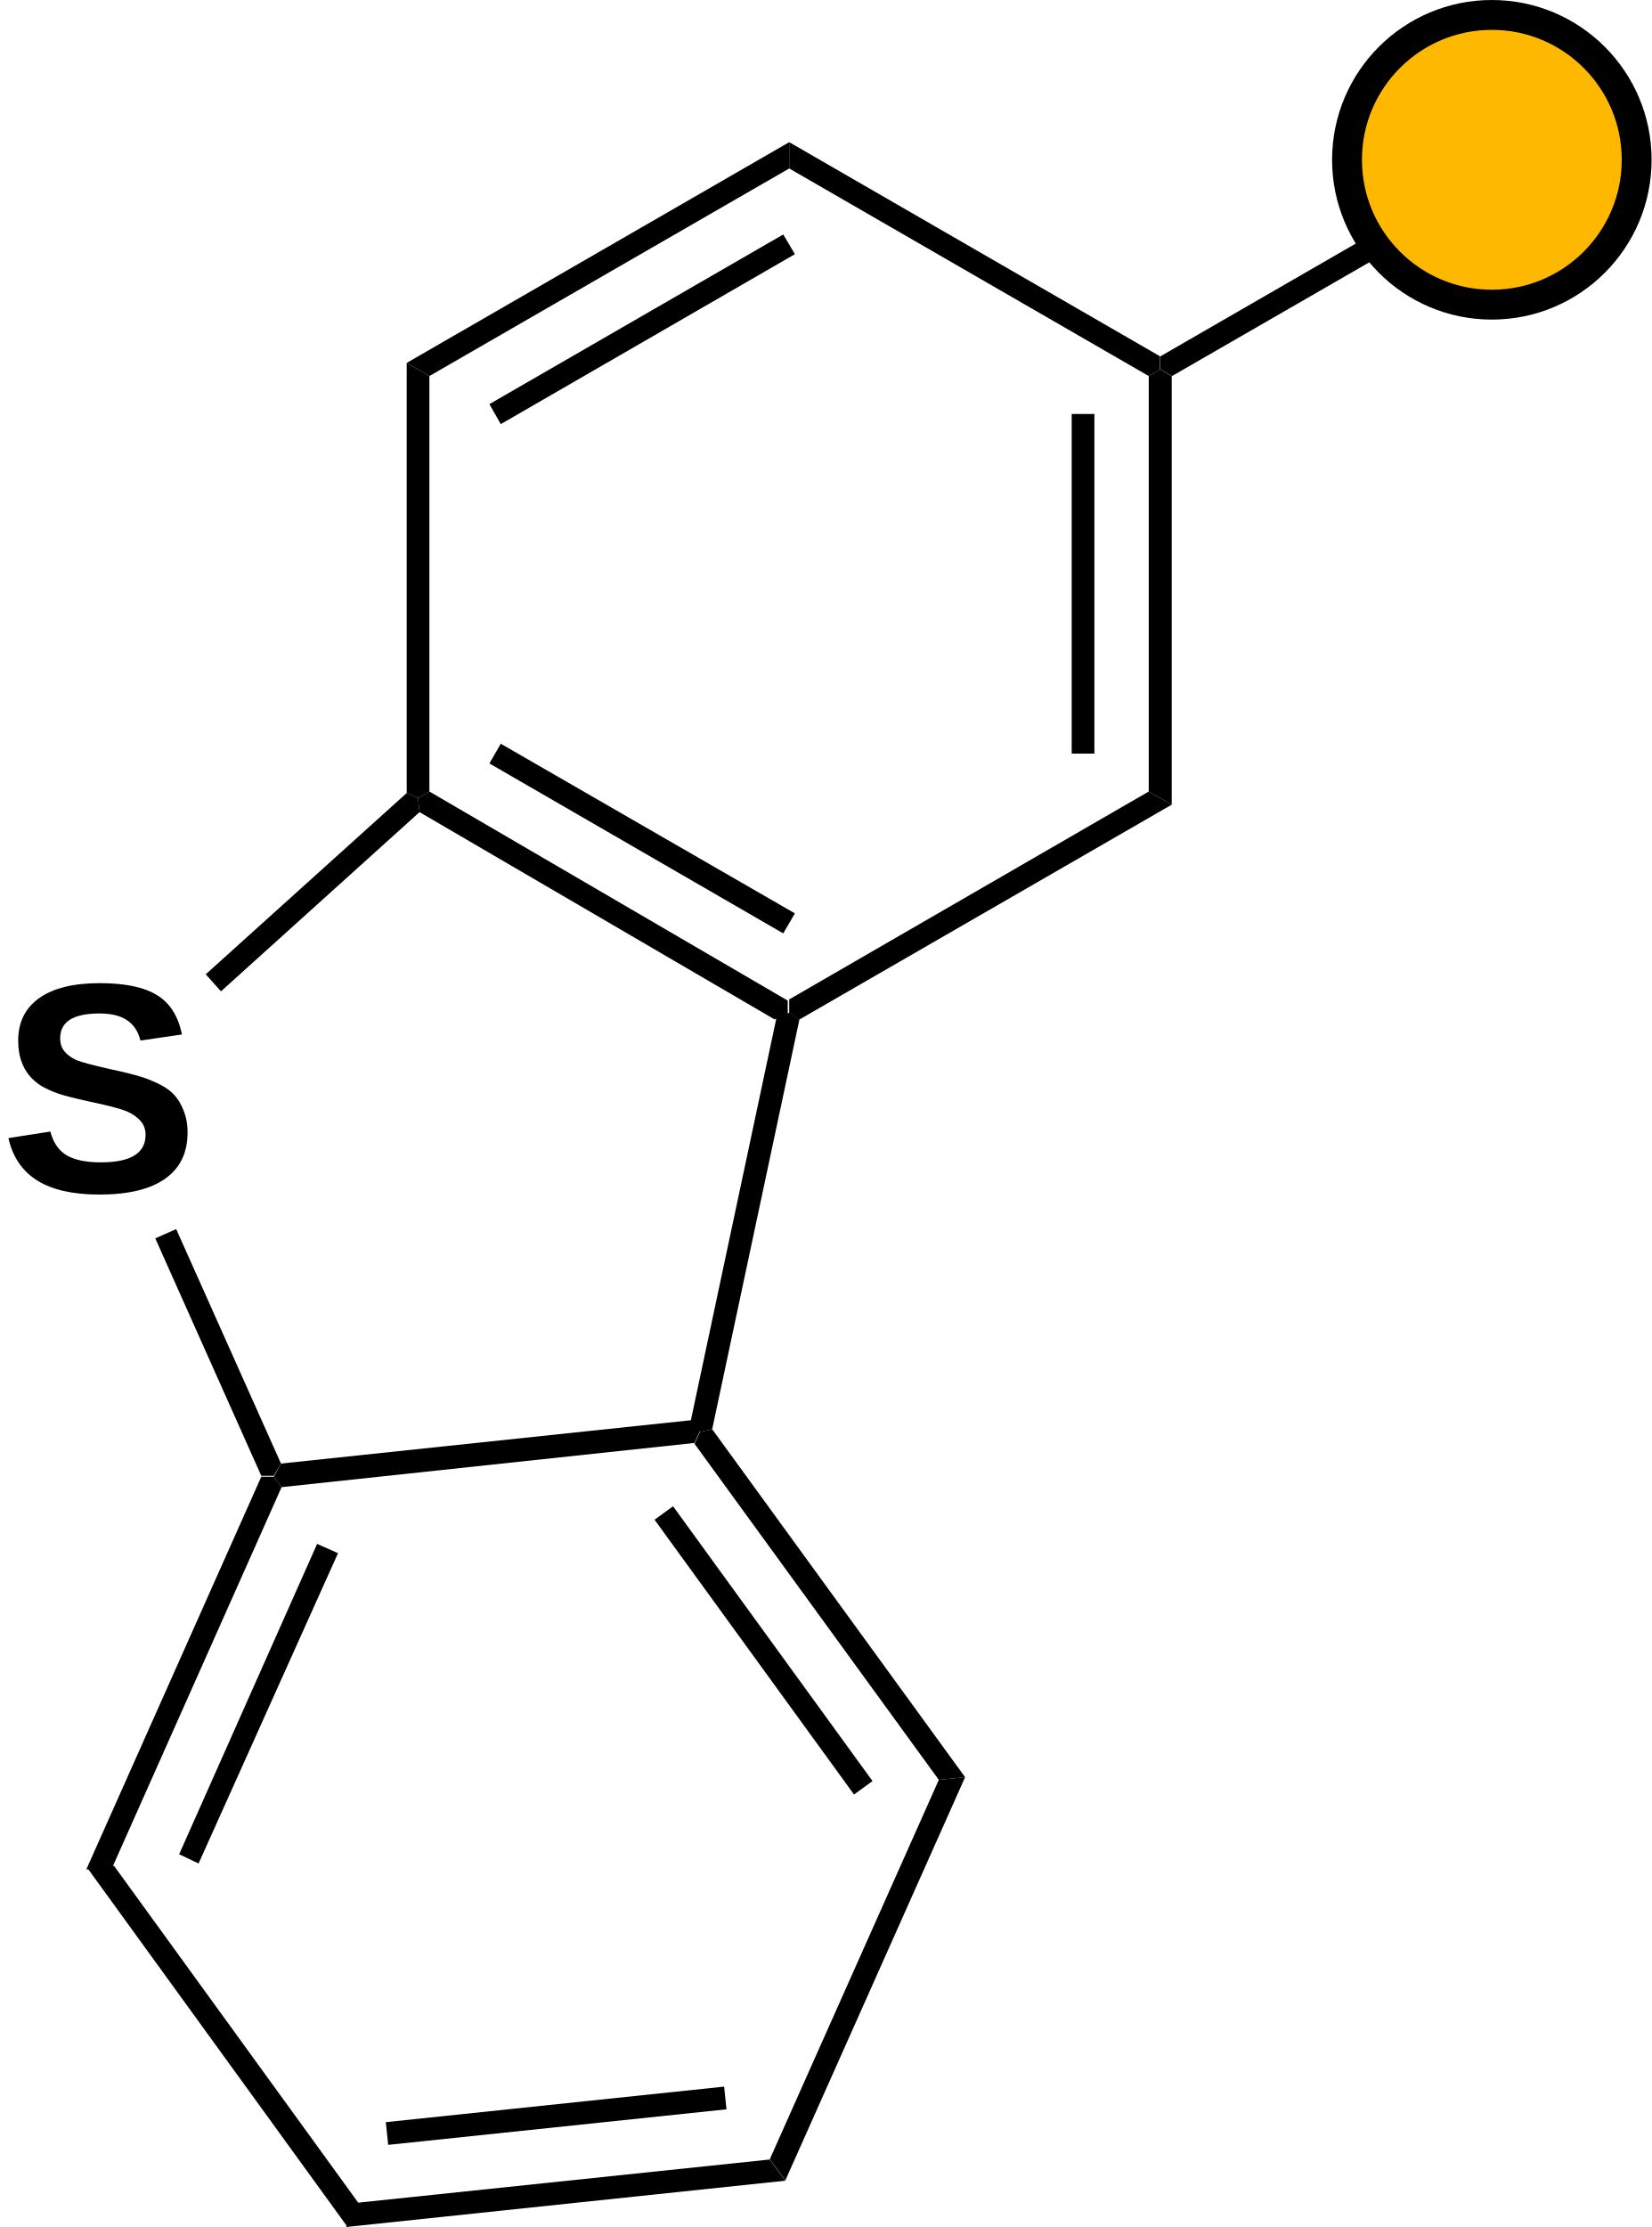
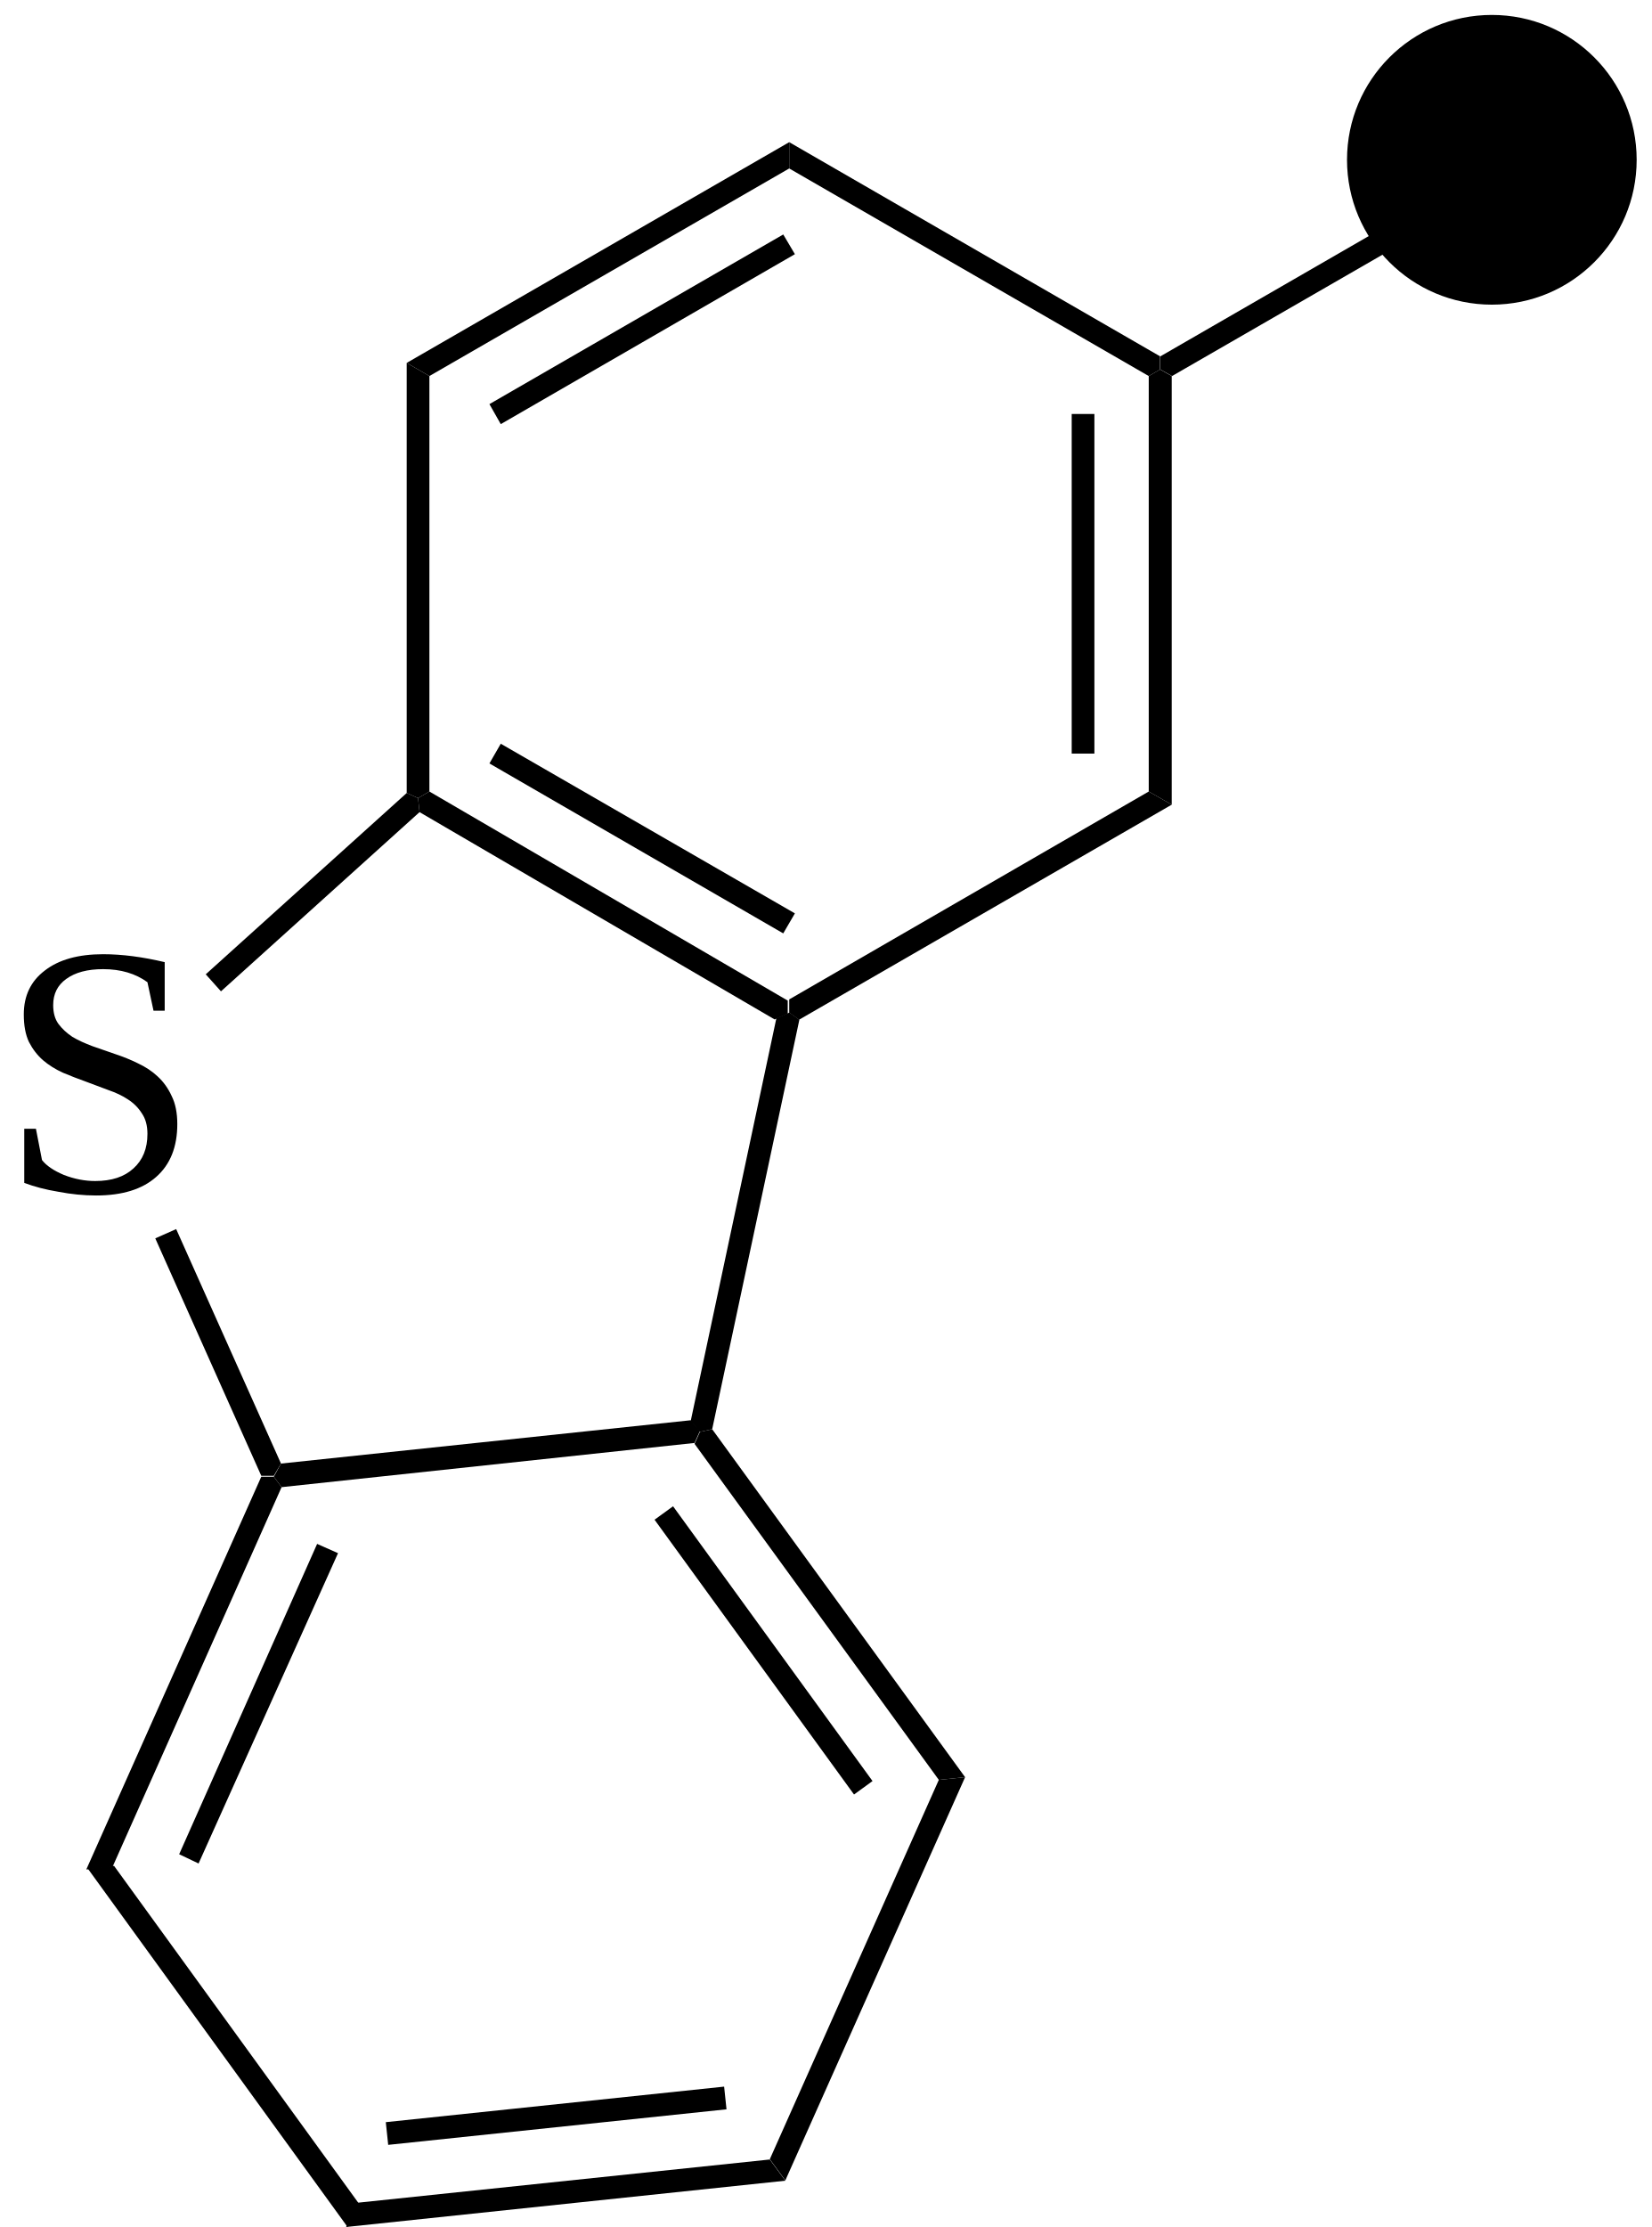
<svg xmlns="http://www.w3.org/2000/svg" viewBox="0 0 55.31 74.56">
-   <defs>
-     <style>.cls-1{isolation:isolate;font-size:10px;font-family:Arial-BoldMT, Arial;font-weight:700;}.cls-2{fill:#ffb800;stroke:#000;stroke-miterlimit:10;}</style>
-   </defs>
  <g id="Layer_2" data-name="Layer 2">
    <g id="Layer_1-2" data-name="Layer 1">
      <path d="M25.78,72.3l.52.71L11.59,74.56l.36-.81Z" />
      <path d="M24.25,69.86l.08.76L13,71.81l-.08-.76Z" />
      <path d="M31.44,59.59l.88-.09L26.3,73l-.52-.71Z" />
      <path d="M23.26,48.34l.18-.4.41-.09L32.32,59.5l-.88.09Z" />
      <path d="M21.92,50.88l.62-.45,6.68,9.2-.62.45Z" />
      <path d="M9.43,49.79l-.26-.35L9.41,49l13.72-1.45.31.36-.18.4Z" />
      <path d="M3.77,62.5l-.88.09L8.75,49.44h.42l.26.35Z" />
      <path d="M6.65,62.39,6,62.08l4.62-10.39.7.31Z" />
      <path d="M12,73.75l-.36.81-8.7-12,.88-.09Z" />
-       <text class="cls-1" transform="translate(0 39.9)">S</text>
+       <text transform="translate(0 39.9)">S</text>
      <path d="M5.2,41.46l.7-.31L9.41,49l-.24.41H8.75Z" />
      <path d="M26,34.09l.44-.19.33.24L23.85,47.85l-.41.09-.31-.36Z" />
      <path d="M13.62,26.55l.38.17.05.47-6.65,6-.51-.57Z" />
      <path d="M14.05,27.19,14,26.72l.38-.22,12,7v.44l-.44.19Z" />
      <path d="M16.39,25.56l.38-.66,9.85,5.68-.39.67Z" />
      <path d="M38.47,26.5l.77.44-12.48,7.2-.33-.24v-.44Z" />
      <path d="M38.47,12.59l.38-.22.39.22V26.94l-.77-.44Z" />
      <path d="M35.89,13.86h.76V25.23h-.76Z" />
      <path d="M26.43,5.64V4.76l12.42,7.17v.44l-.38.22Z" />
      <path d="M14.38,12.59l-.76-.44L26.43,4.76v.88Z" />
      <path d="M16.77,14.2l-.38-.67,9.84-5.68.39.66Z" />
      <path d="M14.38,26.5l-.38.22-.38-.17V12.15l.76.44Z" />
      <path d="M46,7.81l.38.67-7.13,4.11-.39-.22v-.44Z" />
-       <circle class="cls-2" cx="49.96" cy="5.35" r="4.85" />
+       <circle class="connection_out" cx="49.96" cy="5.35" r="4.85" />
    </g>
  </g>
</svg>
